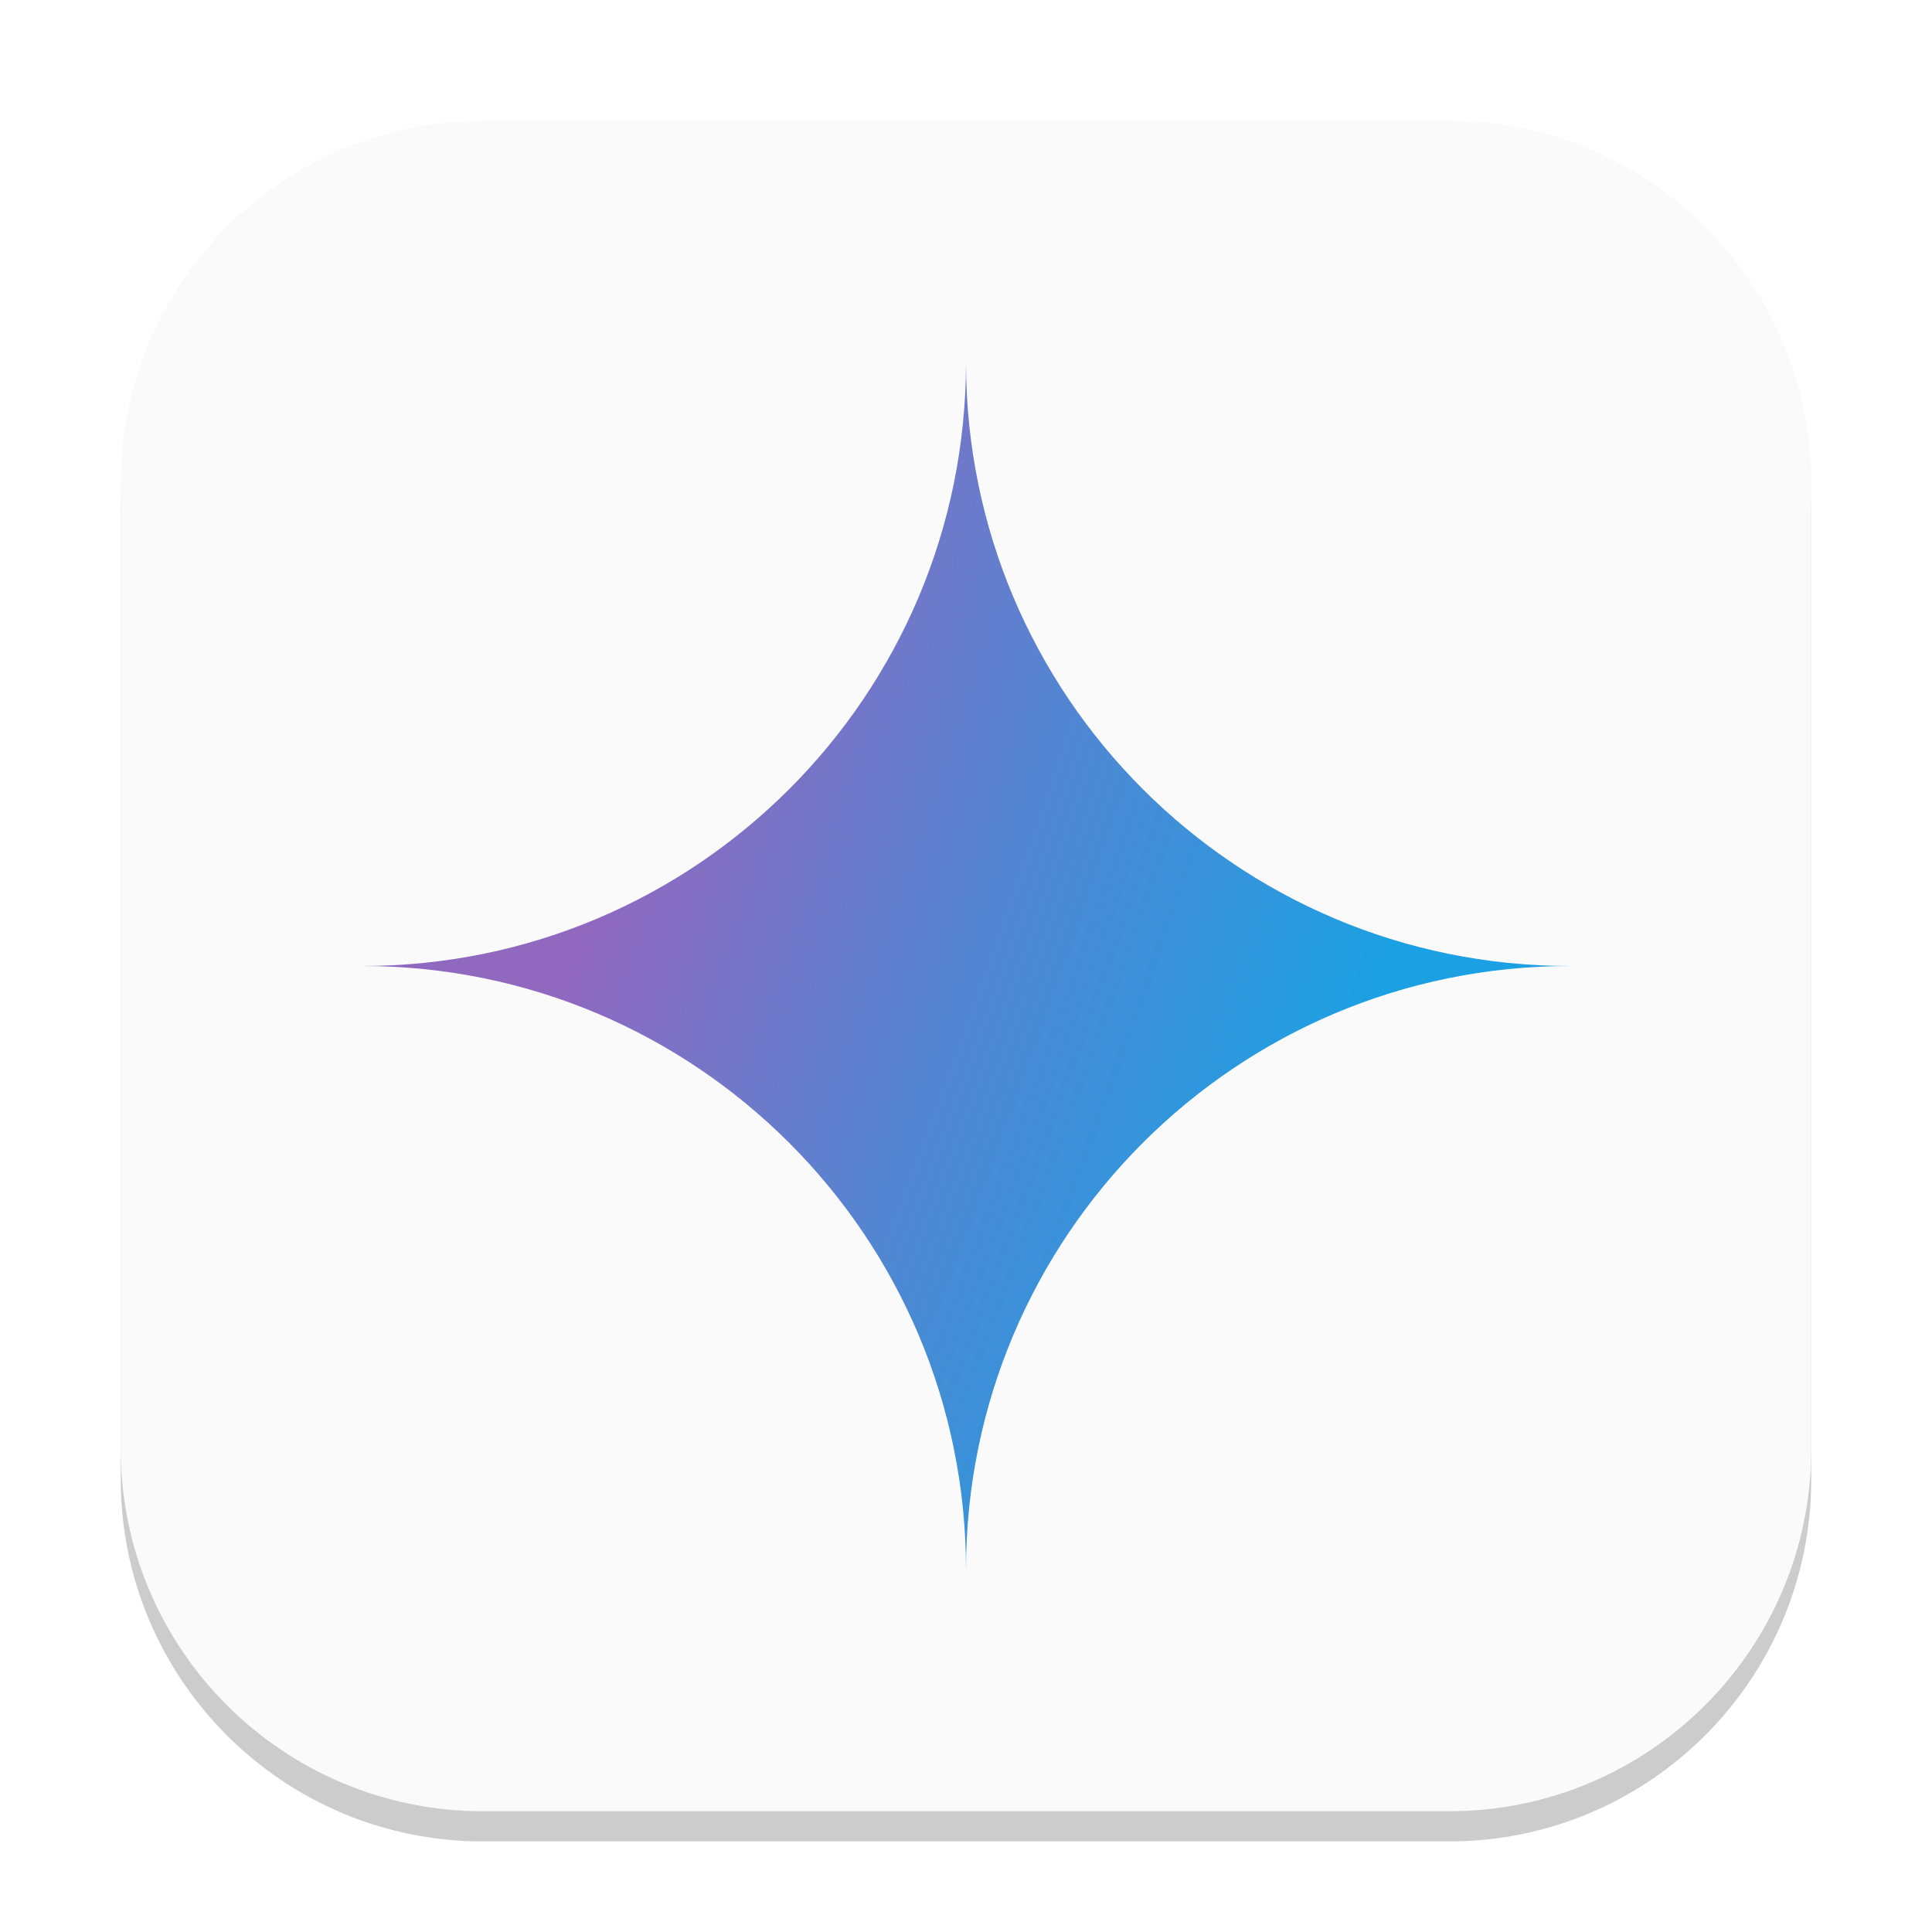
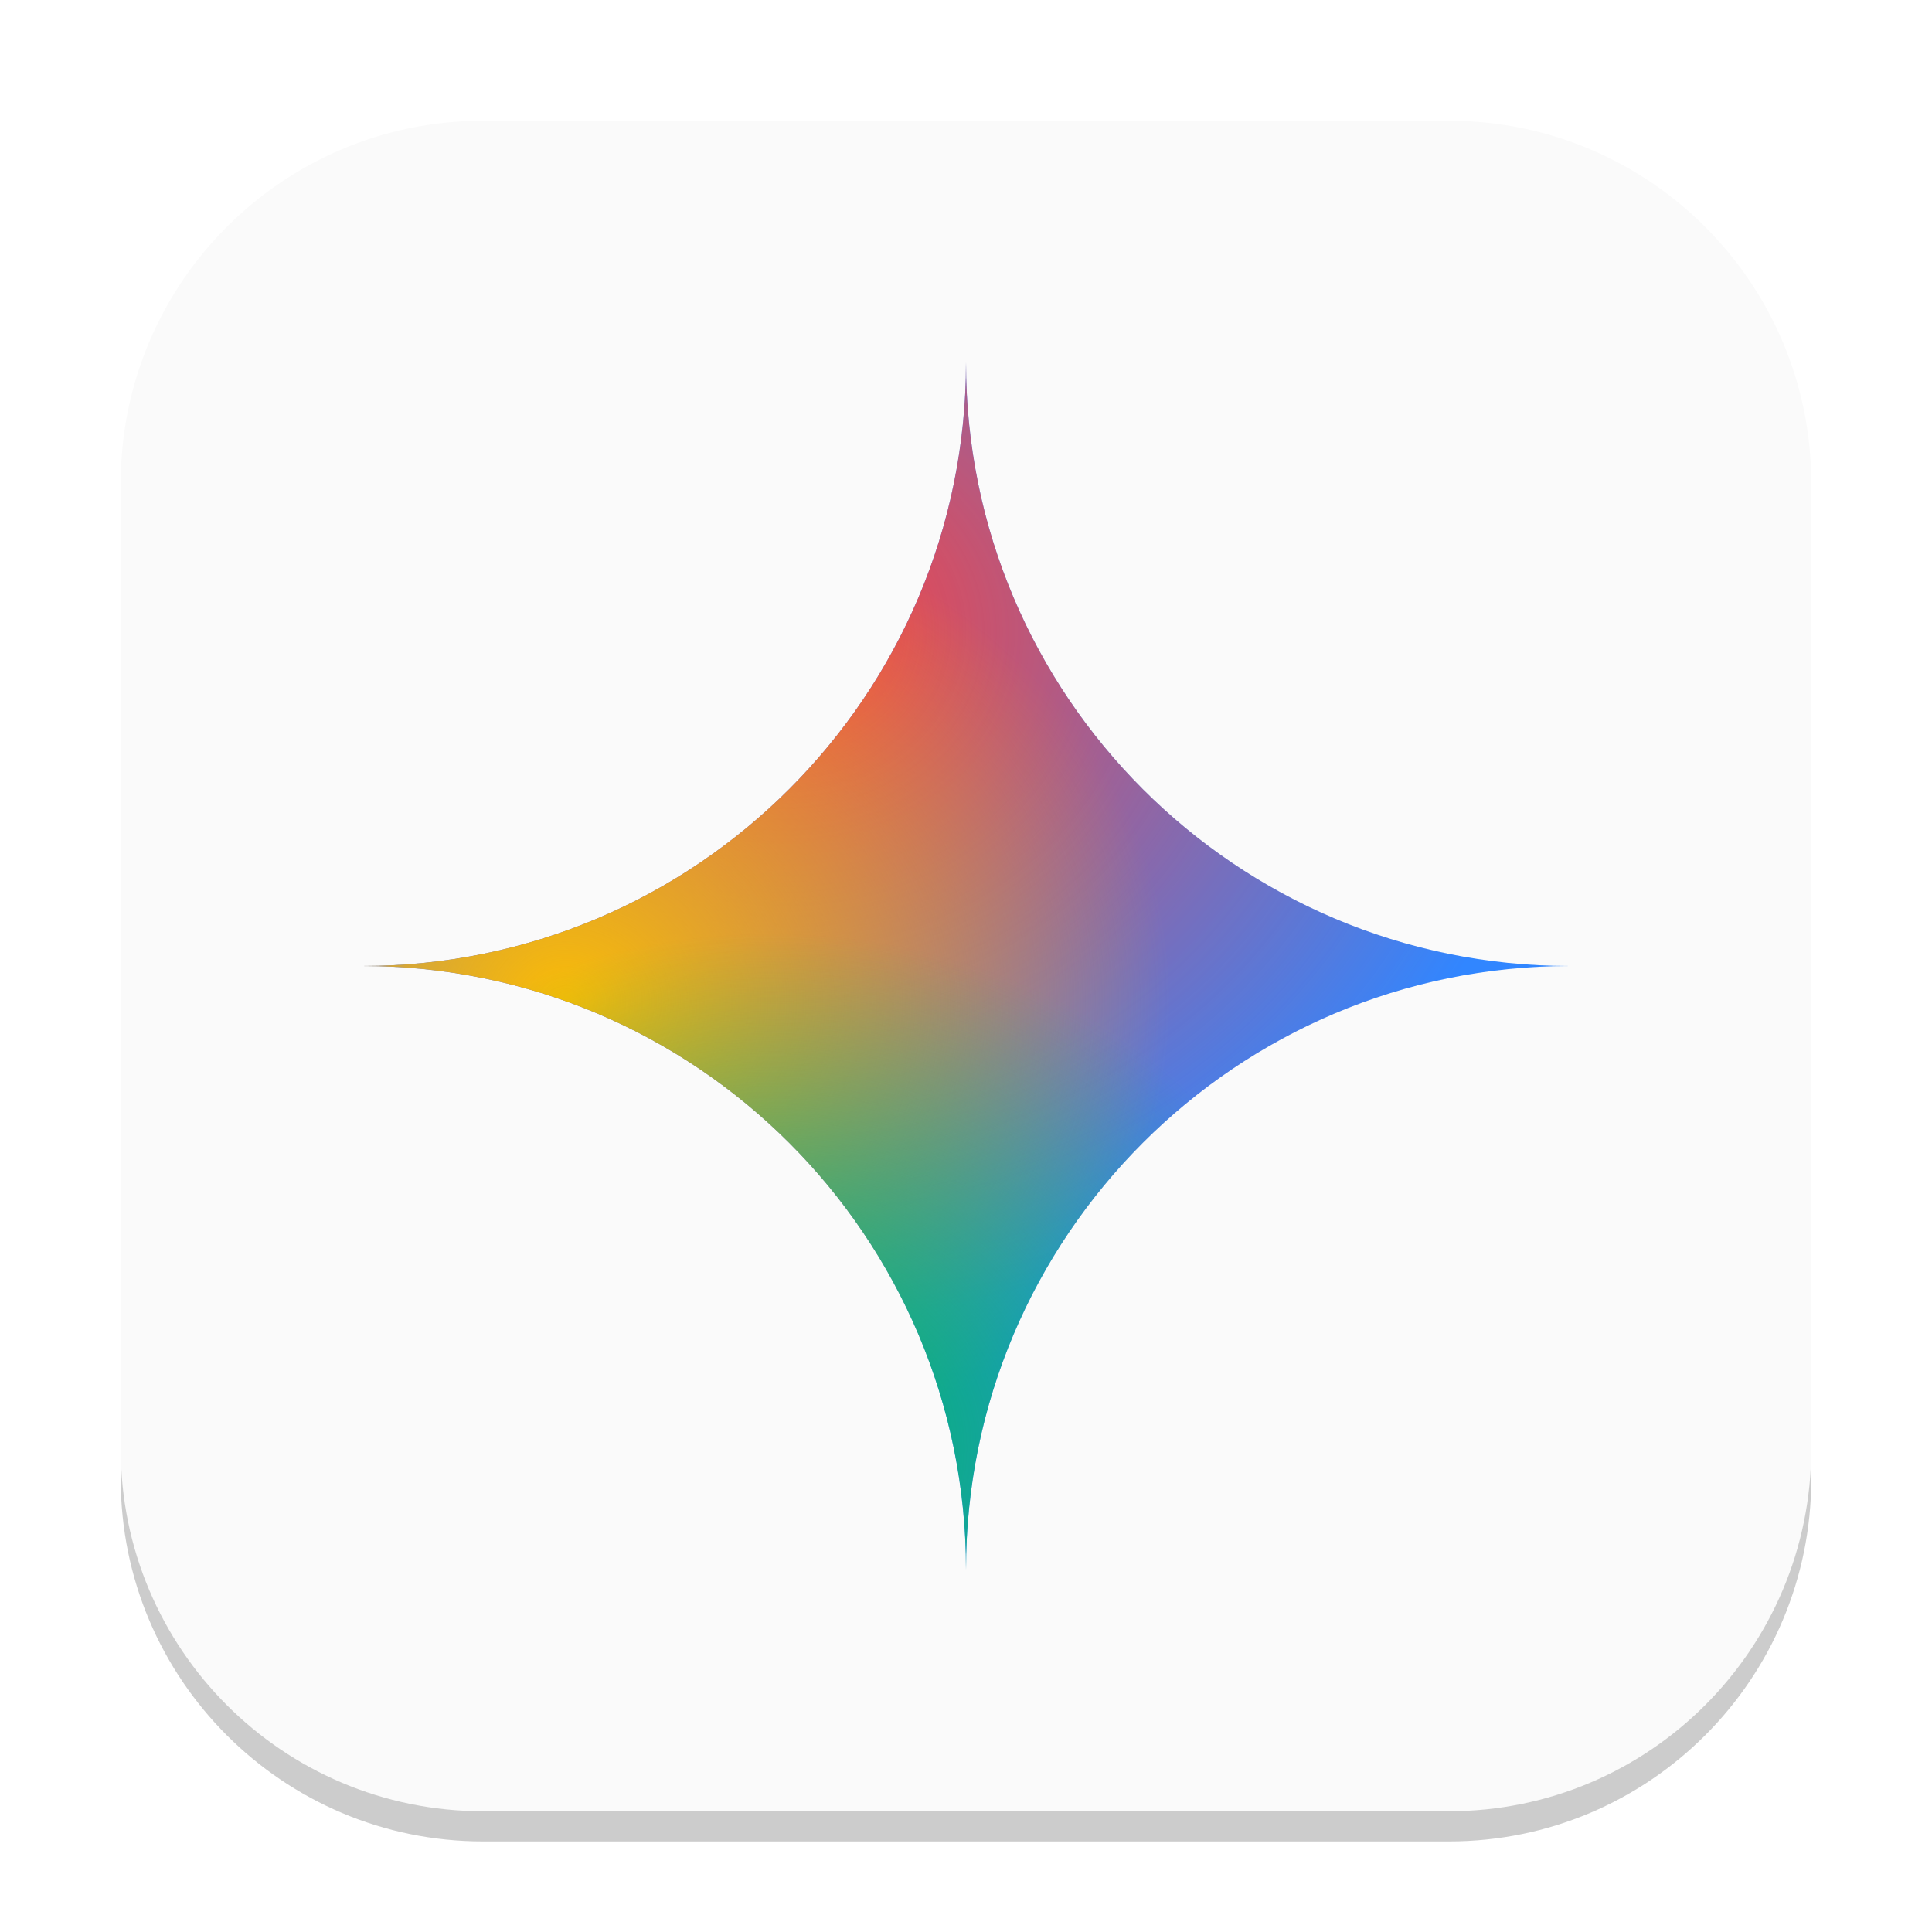
<svg xmlns="http://www.w3.org/2000/svg" xmlns:xlink="http://www.w3.org/1999/xlink" width="64" height="64" viewBox="0 0 64 64" version="1.1" id="svg1">
  <defs id="defs1">
-     <radialGradient xlink:href="#linearGradient1" id="radialGradient3" cx="6.251" cy="15.703" fx="6.251" fy="15.703" r="20" gradientUnits="userSpaceOnUse" gradientTransform="matrix(2.013296,0.7126329,-3.492401,9.866557,60.1979,-133.0192)" />
+     <radialGradient xlink:href="#linearGradient1" id="radialGradient2" cx="6.031" cy="5.296" fx="6.031" fy="5.296" r="5" gradientUnits="userSpaceOnUse" gradientTransform="matrix(5.125517,-0.02753652,0.02454364,4.568424,-5.002691,-3.090808)" />
    <linearGradient id="linearGradient1">
-       <stop style="stop-color:#9168c0;stop-opacity:1;" offset="0.068" id="stop1" />
-       <stop style="stop-color:#5684d1;stop-opacity:1;" offset="0.343" id="stop3" />
-       <stop style="stop-color:#1ba1e3;stop-opacity:1;" offset="0.666" id="stop2" />
+       <stop style="stop-color:#fc413d;stop-opacity:1;" offset="0" id="stop1" />
+       <stop style="stop-color:#fc413d;stop-opacity:0;" offset="1" id="stop2" />
+     </linearGradient>
+     <radialGradient xlink:href="#linearGradient2" id="radialGradient4" cx="4.475" cy="7.492" fx="4.475" fy="7.492" r="5" gradientUnits="userSpaceOnUse" gradientTransform="matrix(4,0,0,3.427372,0.8595844,7.493557)" />
+     <linearGradient id="linearGradient2">
+       <stop style="stop-color:#fbbc04;stop-opacity:1;" offset="0" id="stop3" />
+       <stop style="stop-color:#fbbc04;stop-opacity:0;" offset="1" id="stop4" />
+     </linearGradient>
+     <radialGradient xlink:href="#linearGradient8" id="radialGradient10" cx="6.396" cy="12.008" fx="6.396" fy="12.008" r="5" gradientUnits="userSpaceOnUse" gradientTransform="matrix(3.86754,-0.02925158,0.02586664,3.419993,0.4432474,7.120964)" />
+     <linearGradient id="linearGradient8">
+       <stop style="stop-color:#00b95c;stop-opacity:1;" offset="0" id="stop9" />
+       <stop style="stop-color:#00b95c;stop-opacity:0;" offset="1" id="stop10" />
    </linearGradient>
  </defs>
  <rect style="opacity:0.2;fill:#000000;stroke-width:3.5" id="rect1" width="56" height="56" x="4" y="5" ry="12" />
  <rect style="fill:#fafafa;fill-opacity:1;stroke-width:2" id="rect2" width="56" height="56" x="4" y="4" ry="12" />
-   <path d="M 32,12 C 32,23.046 23.046,32 12,32 23.046,32 32,40.954 32,52 32,40.954 40.954,32 52,32 40.954,32 32,23.046 32,12 Z" style="fill:url(#radialGradient3);stroke-width:2" id="path1" />
+   <path d="M 32,12 C 32,23.046 23.046,32 12,32 23.046,32 32,40.954 32,52 32,40.954 40.954,32 52,32 40.954,32 32,23.046 32,12 Z" style="fill:#3186ff;fill-opacity:1;stroke-width:2" id="path1" />
+   <path d="M 32,12 C 32,23.046 23.046,32 12,32 23.046,32 32,40.954 32,52 32,40.954 40.954,32 52,32 40.954,32 32,23.046 32,12 Z" style="fill:url(#radialGradient2);fill-opacity:1;stroke-width:2" id="path2" />
+   <path d="M 32,12 C 32,23.046 23.046,32 12,32 23.046,32 32,40.954 32,52 32,40.954 40.954,32 52,32 40.954,32 32,23.046 32,12 Z" style="fill:url(#radialGradient4);fill-opacity:1;stroke-width:2" id="path3" />
+   <path d="M 32,12 C 32,23.046 23.046,32 12,32 23.046,32 32,40.954 32,52 32,40.954 40.954,32 52,32 40.954,32 32,23.046 32,12 Z" style="fill:url(#radialGradient10);stroke-width:2" id="path4" />
</svg>
